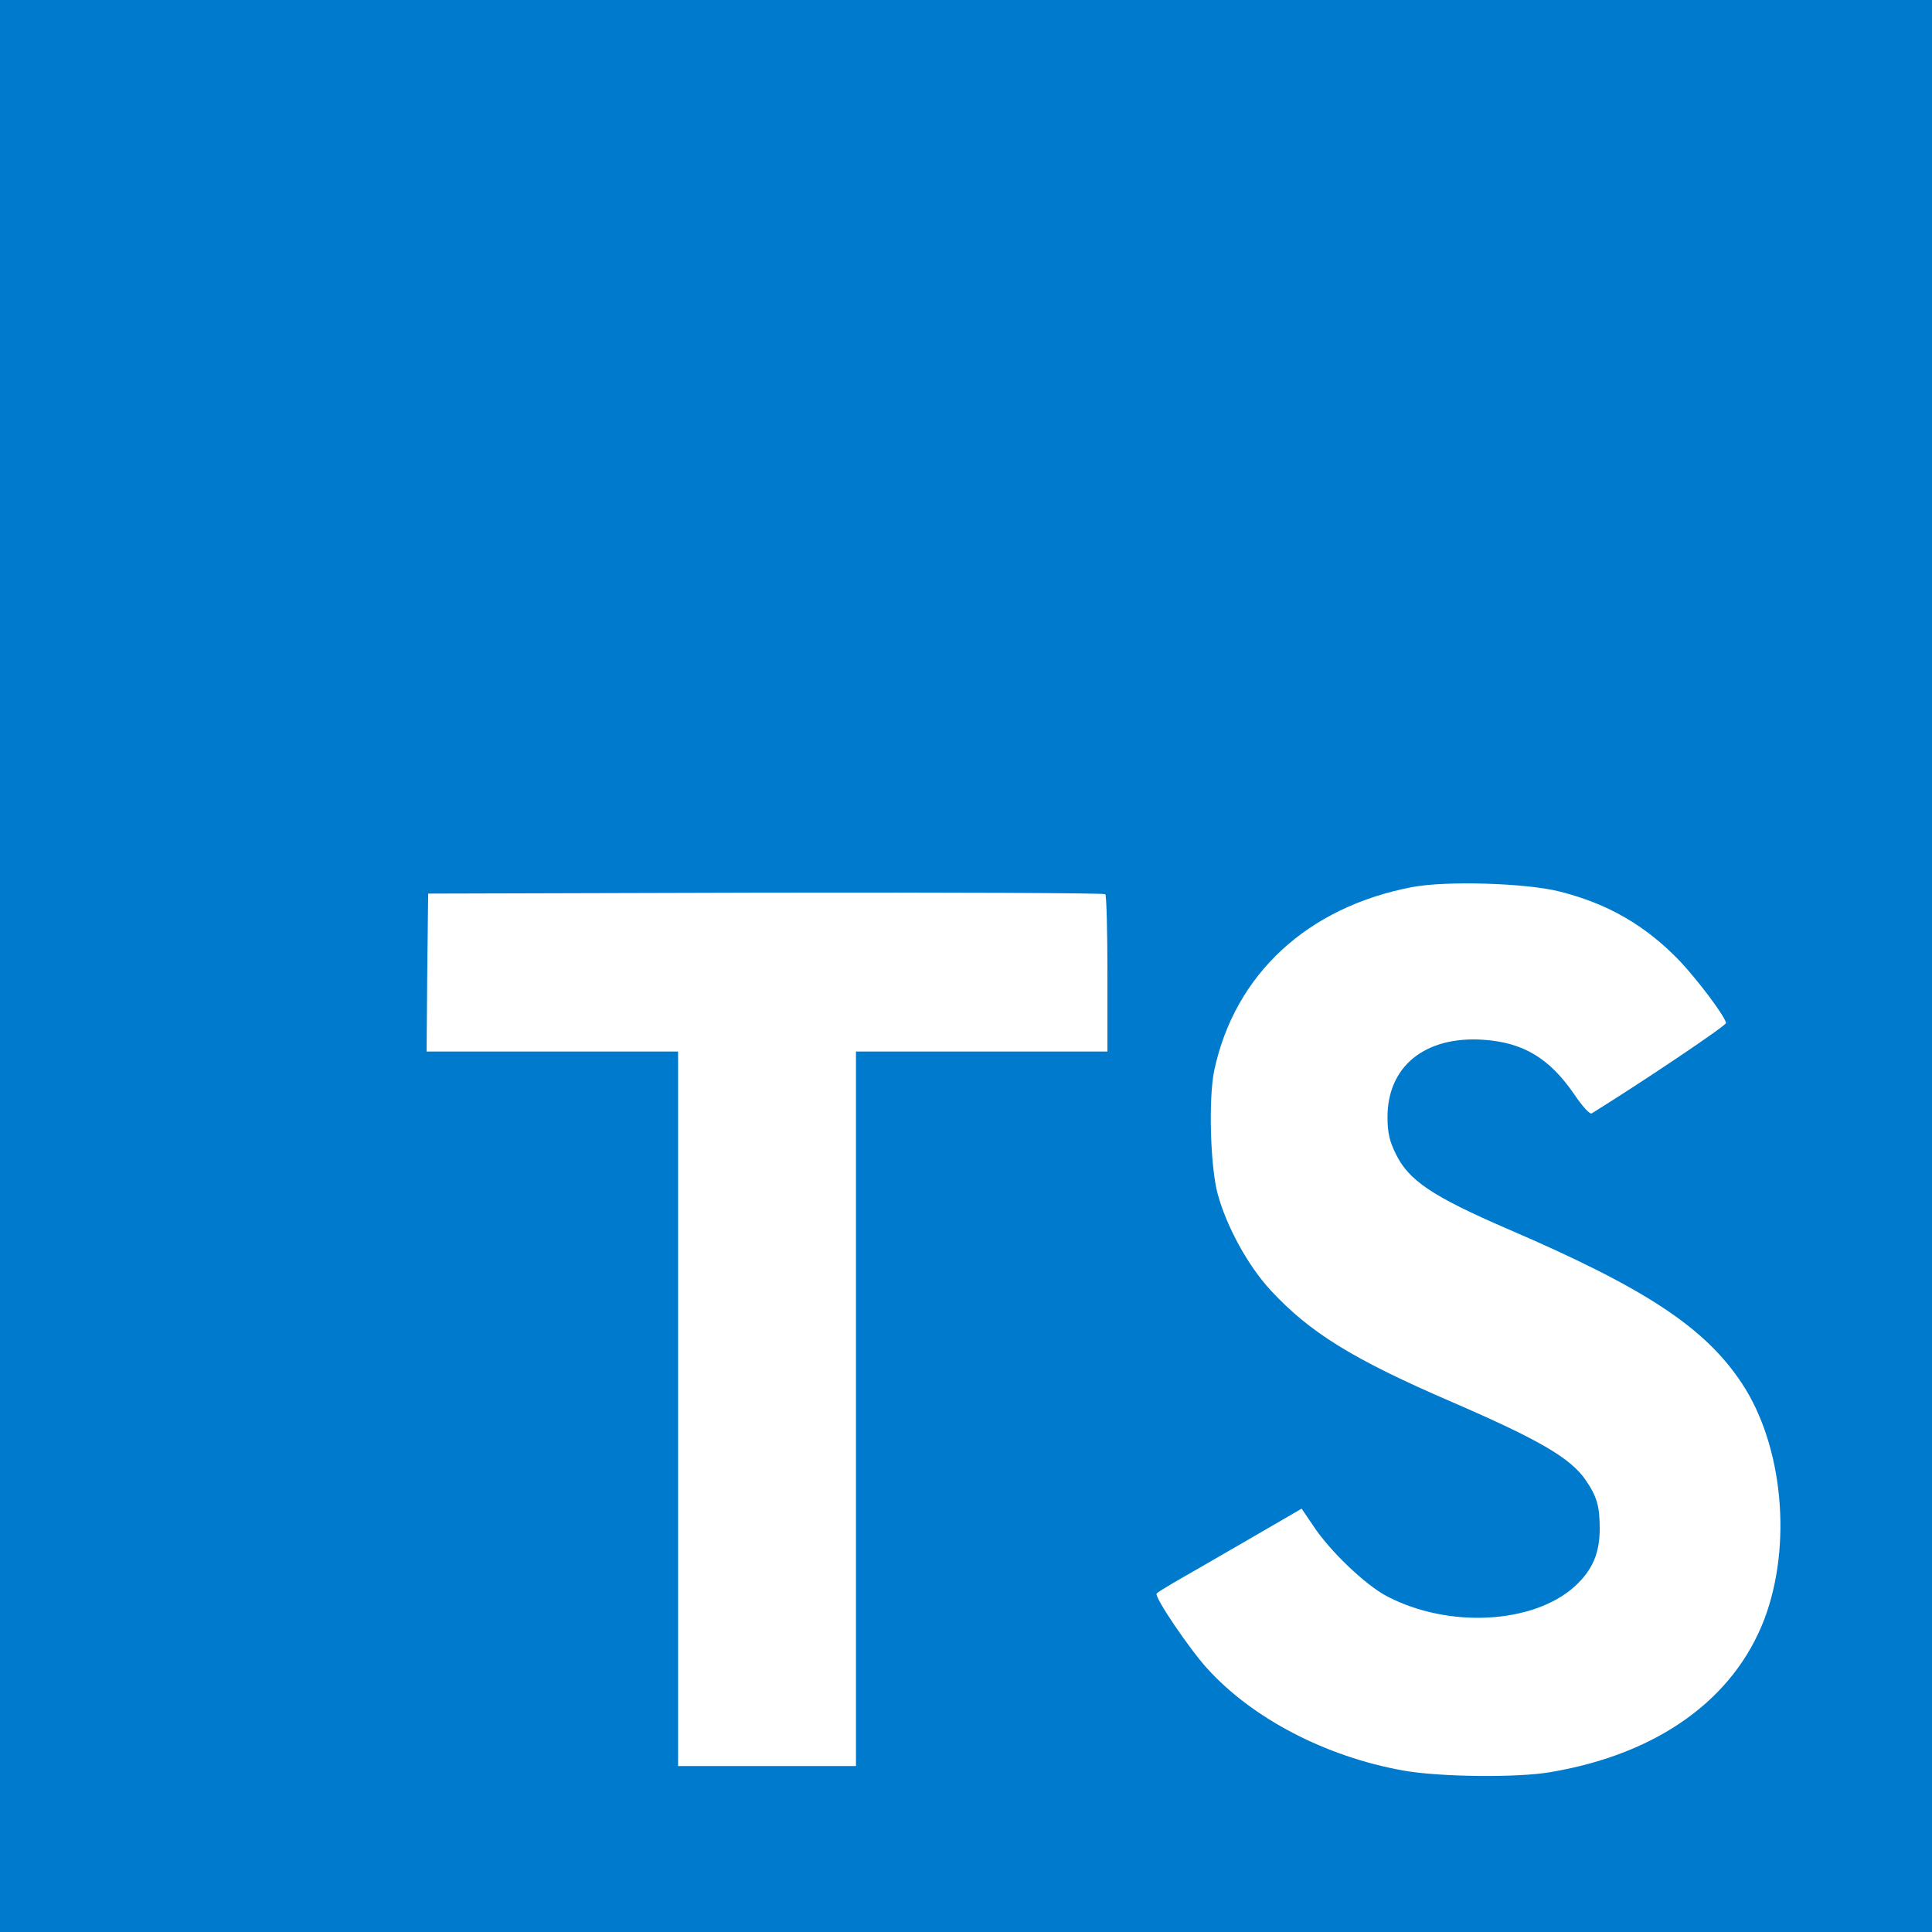
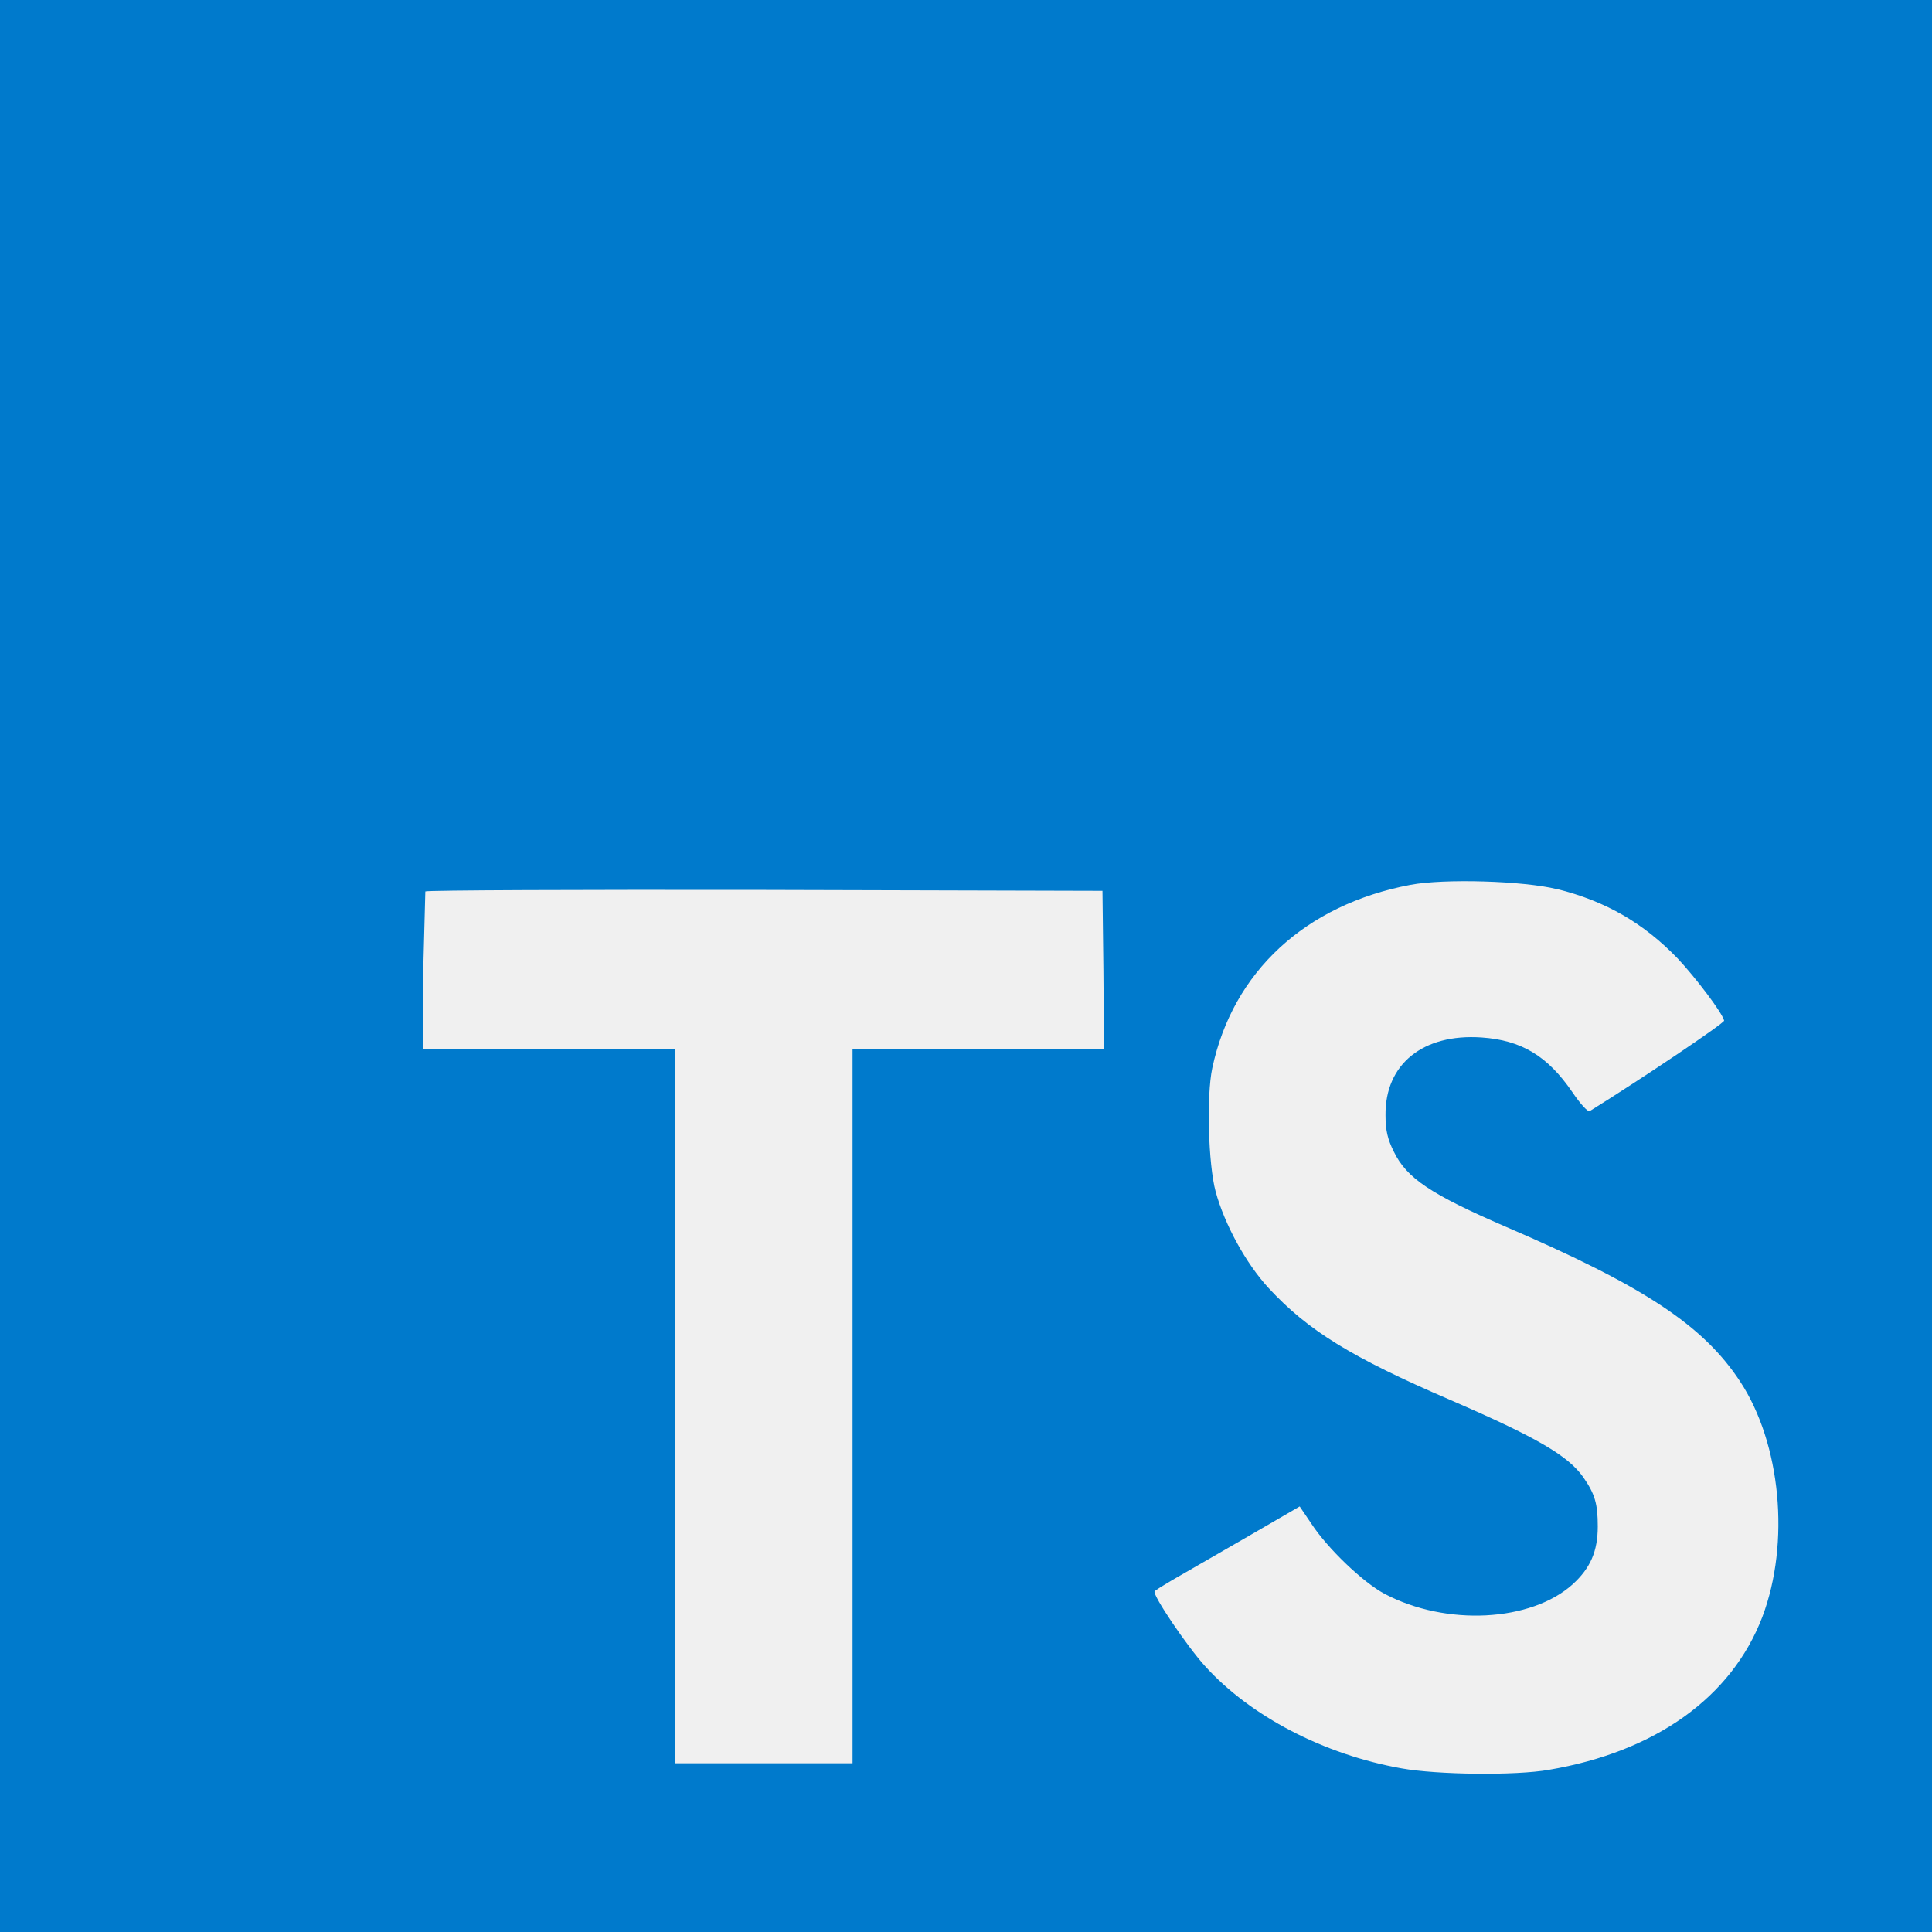
- <svg xmlns="http://www.w3.org/2000/svg" aria-hidden="true" role="img" class="iconify iconify--logos" width="32" height="32" preserveAspectRatio="xMidYMid meet" viewBox="0 0 256 256">
-   <path fill="#007ACC" d="M0 128v128h256V0H0z" />
-   <path d="M56.611 128.85l-.081 10.483h33.32v94.68H113.42v-94.68h33.32v-10.28c0-5.69-.122-10.444-.284-10.566c-.122-.162-20.399-.244-44.983-.203l-44.739.122l-.122 10.443z" fill="#FFF" />
-   <path d="M206.567 118.108c6.501 1.626 11.459 4.51 16.01 9.224c2.357 2.52 5.851 7.112 6.136 8.209c.08.325-11.053 7.802-17.798 11.987c-.244.163-1.22-.894-2.317-2.52c-3.291-4.794-6.745-6.867-12.028-7.232c-7.76-.529-12.759 3.535-12.718 10.32c0 1.992.284 3.17 1.097 4.796c1.707 3.535 4.876 5.648 14.832 9.955c18.326 7.884 26.168 13.085 31.045 20.48c5.445 8.25 6.664 21.415 2.966 31.208c-4.063 10.646-14.14 17.88-28.323 20.277c-4.388.772-14.79.65-19.504-.203c-10.28-1.829-20.033-6.908-26.047-13.572c-2.357-2.601-6.949-9.387-6.664-9.875c.122-.162 1.178-.812 2.356-1.503c1.138-.65 5.446-3.13 9.509-5.486l7.355-4.267l1.544 2.276c2.154 3.291 6.867 7.802 9.712 9.305c8.167 4.308 19.383 3.698 24.909-1.26c2.357-2.153 3.332-4.388 3.332-7.68c0-2.966-.366-4.266-1.91-6.5c-1.99-2.845-6.054-5.243-17.595-10.24c-13.206-5.69-18.895-9.225-24.096-14.833c-3.007-3.25-5.852-8.452-7.03-12.8c-.975-3.616-1.22-12.678-.447-16.335c2.723-12.76 12.353-21.658 26.25-24.3c4.51-.853 14.994-.528 19.424.57z" fill="#FFF" />
+ <svg xmlns="http://www.w3.org/2000/svg" width="64" height="64">
+   <path d="M0 32v32h64.002V-.002H0zm51.577-2.55c1.625.406 2.865 1.128 4.003 2.306.59.63 1.463 1.778 1.534 2.052.02.08-2.763 1.95-4.45 2.997-.06.04-.305-.223-.58-.63-.823-1.2-1.686-1.717-3.007-1.808-1.94-.132-3.2.884-3.18 2.58 0 .498.07.792.274 1.2.427.884 1.22 1.412 3.708 2.49 4.582 1.97 6.542 3.27 7.76 5.12 1.36 2.062 1.666 5.354.742 7.802-1.016 2.662-3.535 4.47-7.08 5.07-1.097.193-3.698.163-4.876-.05-2.57-.457-5.008-1.727-6.512-3.393-.59-.65-1.737-2.347-1.666-2.47.03-.04.295-.203.59-.376l2.377-1.37 1.84-1.067.386.57c.538.823 1.717 1.95 2.428 2.326 2.042 1.077 4.846.924 6.227-.315.59-.538.833-1.097.833-1.92 0-.742-.09-1.067-.477-1.625-.498-.71-1.514-1.31-4.4-2.56-3.302-1.422-4.724-2.306-6.024-3.708-.752-.813-1.463-2.113-1.758-3.2-.244-.904-.305-3.17-.112-4.084.68-3.2 3.088-5.415 6.563-6.075 1.128-.213 3.75-.132 4.856.142zM36.552 32.12l.02 2.62h-8.33v23.67H22.35v-23.67h-8.33v-2.57l.07-2.64c.03-.04 5.1-.06 11.246-.05l11.185.03z" fill="#007acc" />
</svg>
